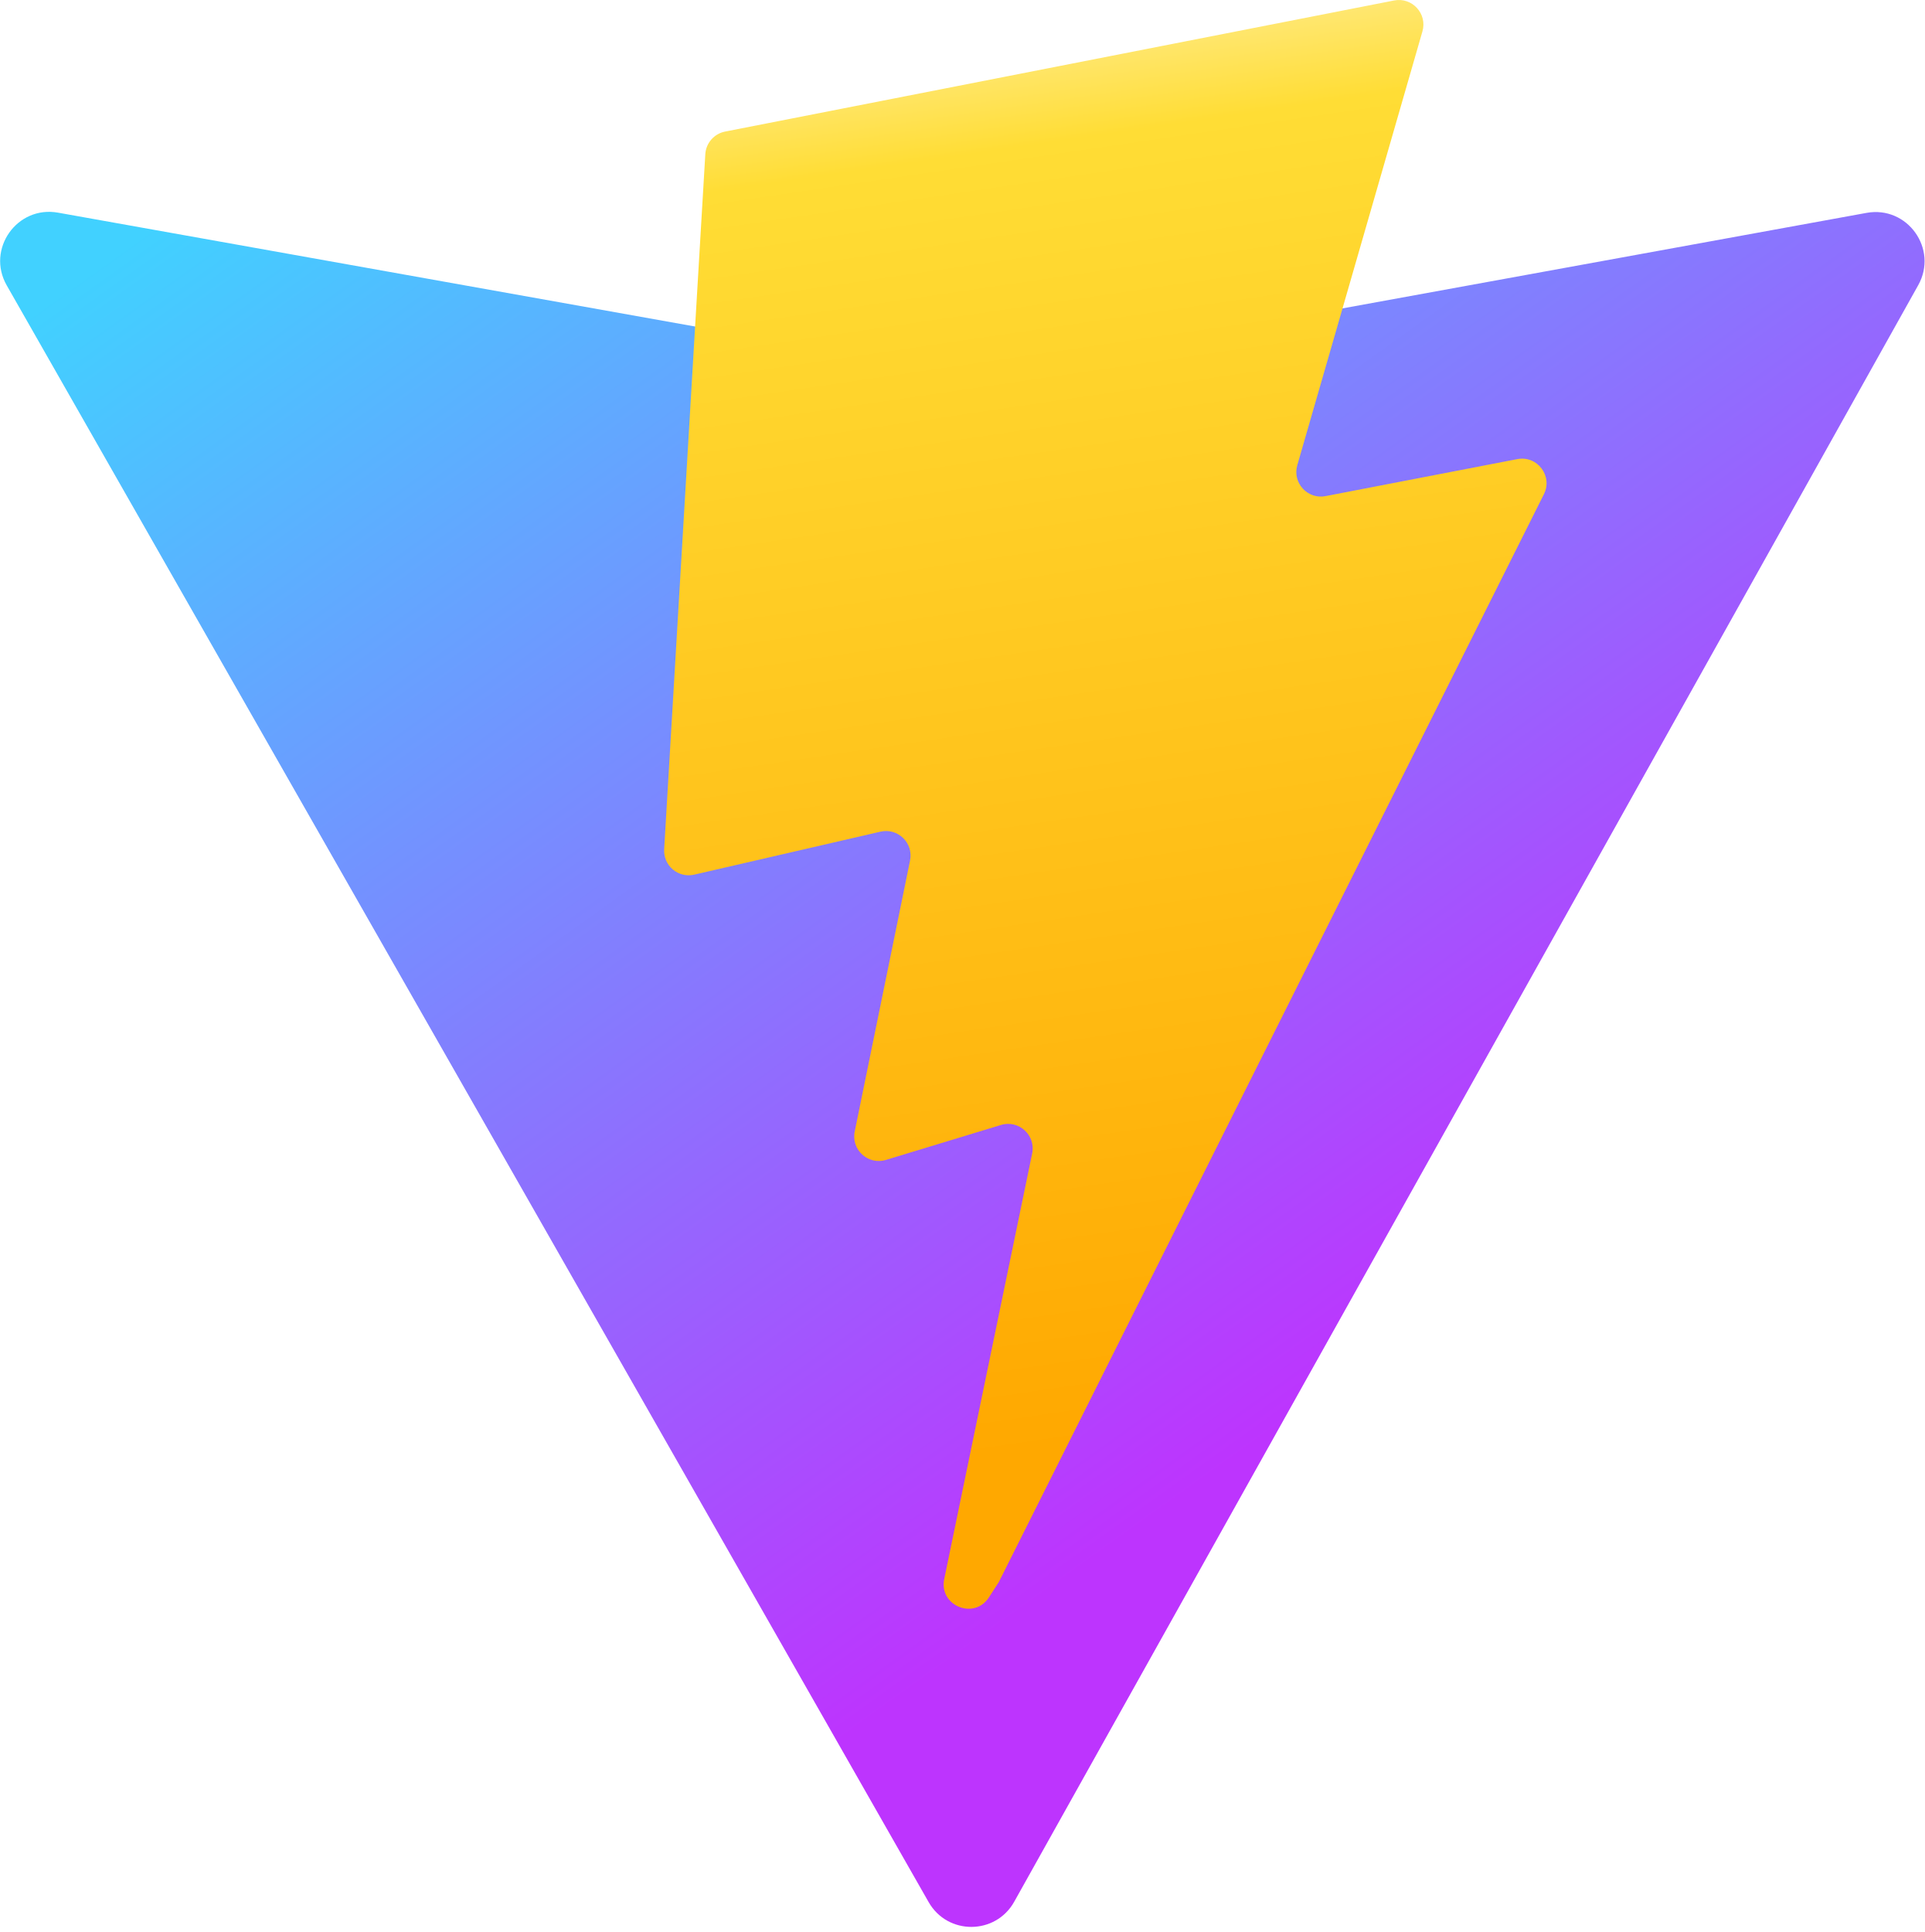
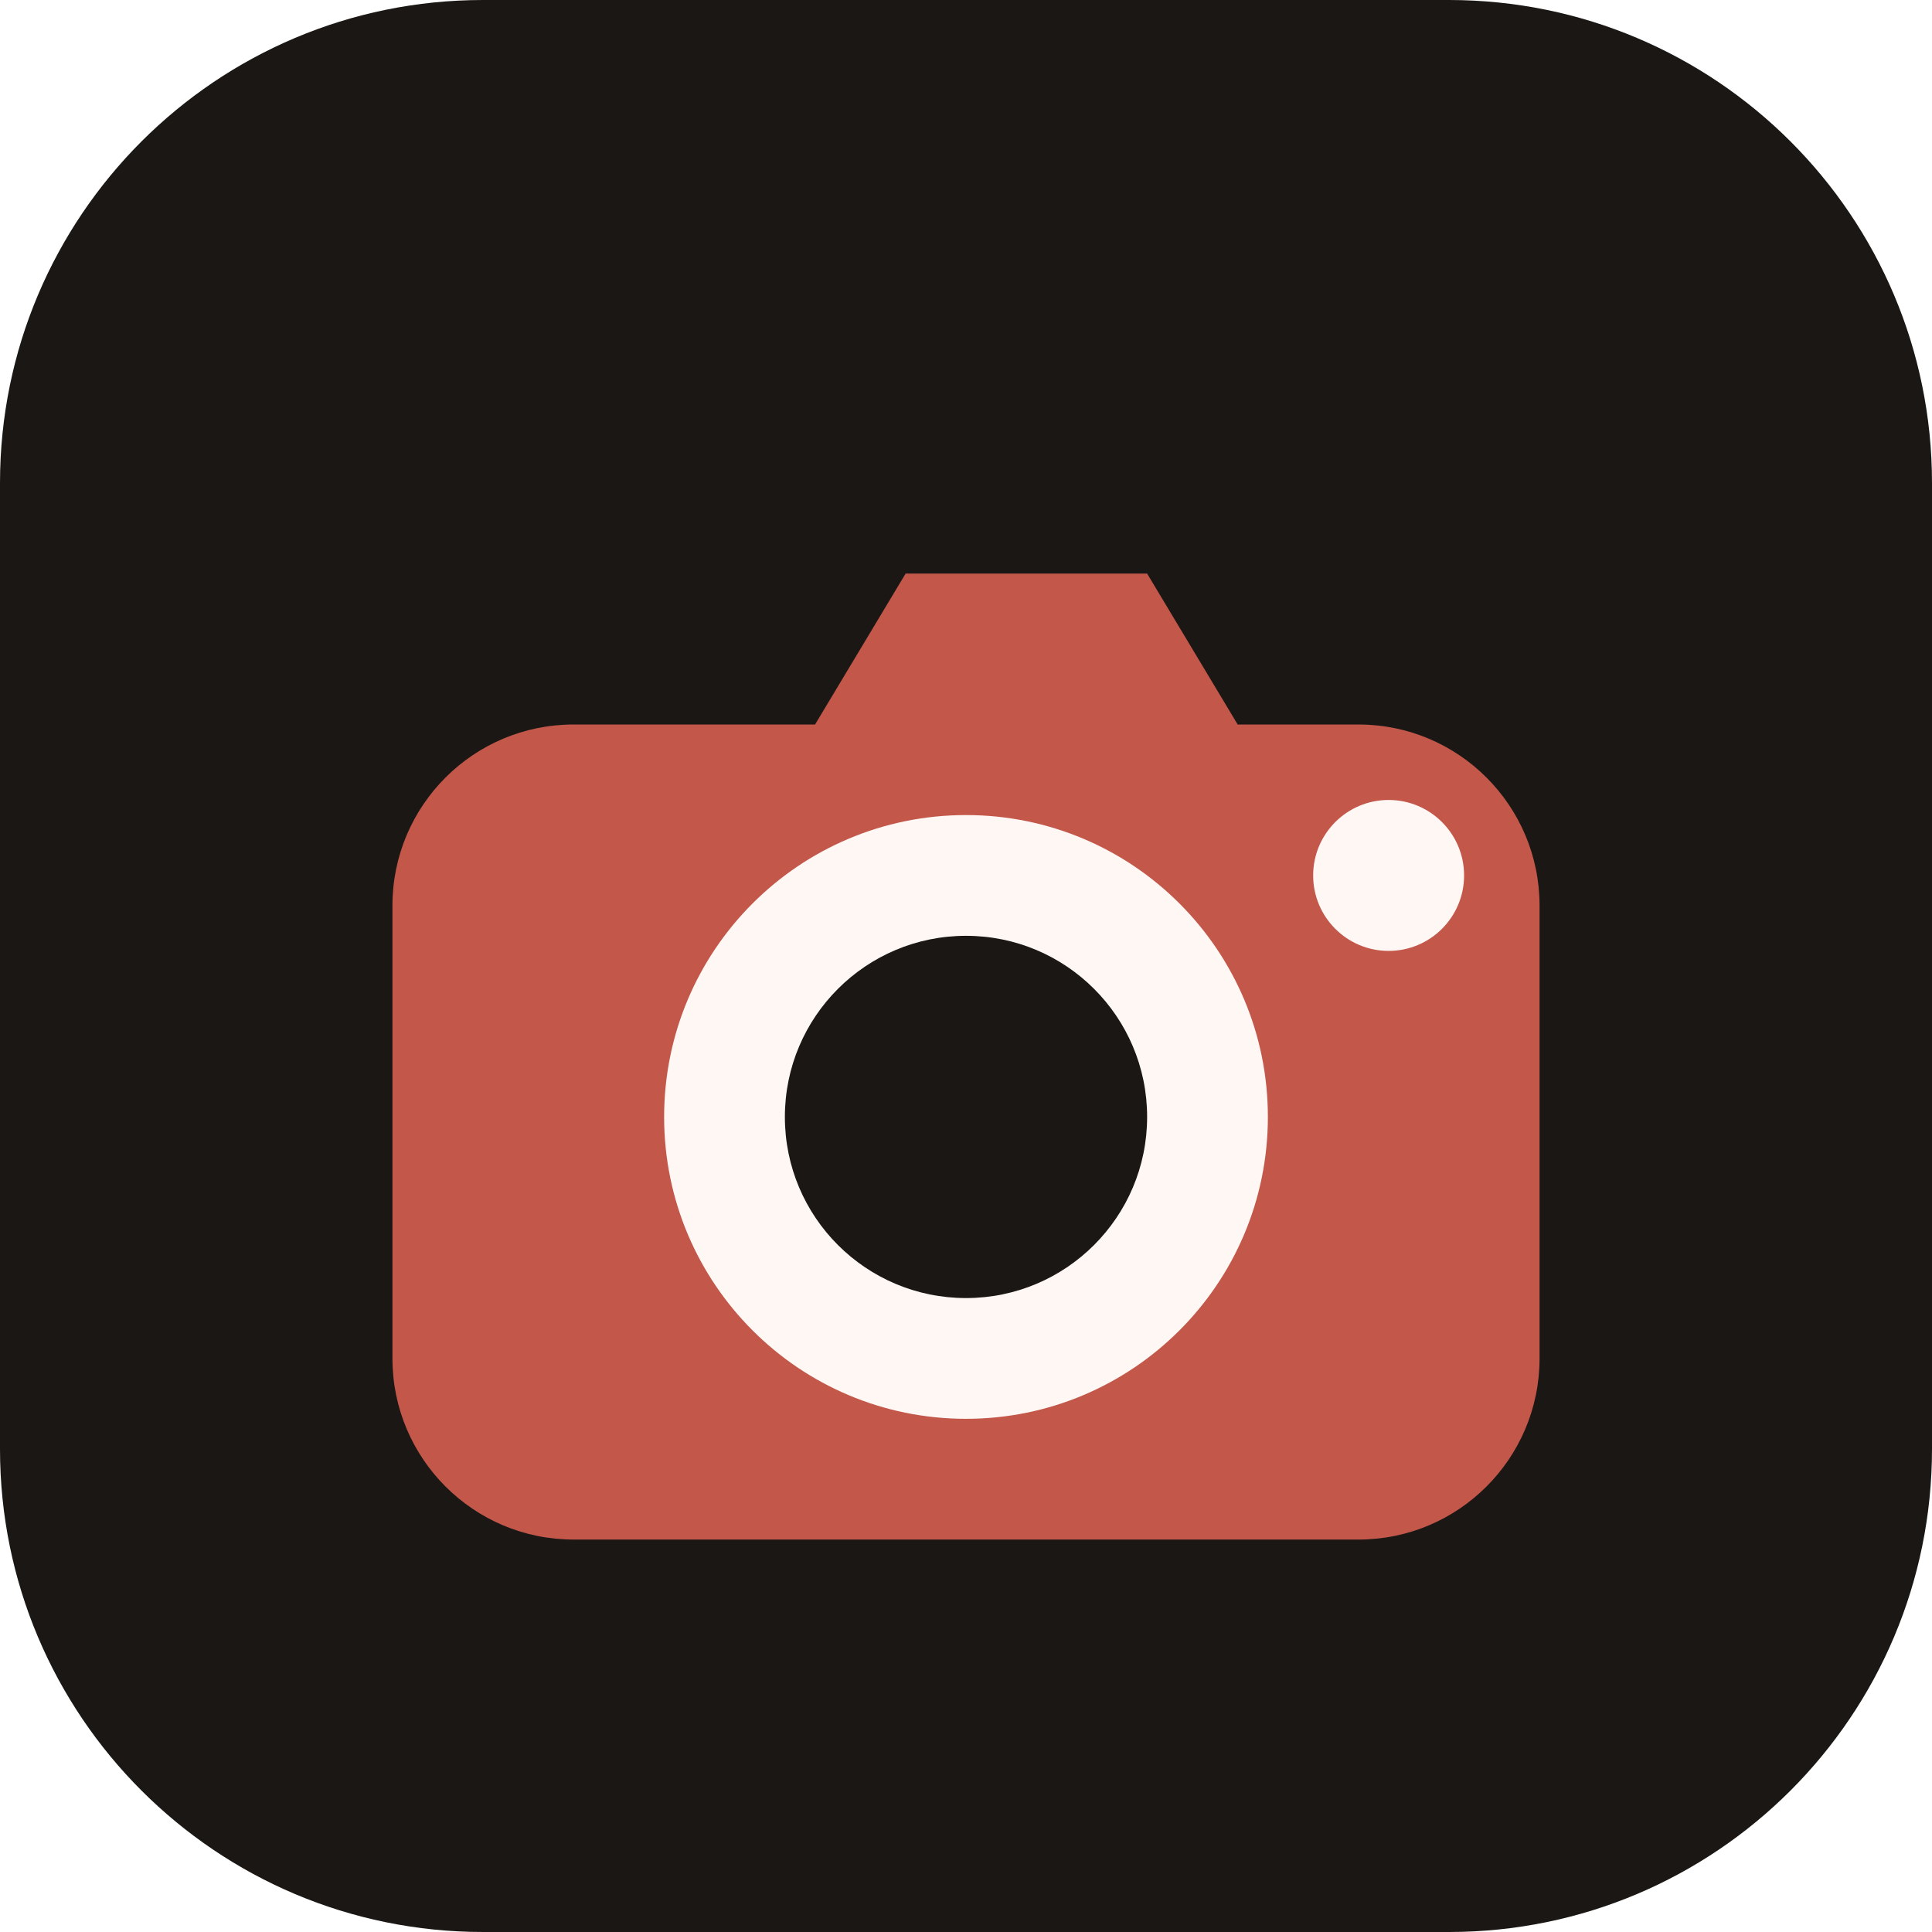
- <svg xmlns="http://www.w3.org/2000/svg" aria-hidden="true" role="img" class="iconify iconify--logos" width="31.88" height="32" preserveAspectRatio="xMidYMid meet" viewBox="0 0 256 257">
-   <defs>
-     <linearGradient id="IconifyId1813088fe1fbc01fb466" x1="-.828%" x2="57.636%" y1="7.652%" y2="78.411%">
-       <stop offset="0%" stop-color="#41D1FF" />
-       <stop offset="100%" stop-color="#BD34FE" />
-     </linearGradient>
-     <linearGradient id="IconifyId1813088fe1fbc01fb467" x1="43.376%" x2="50.316%" y1="2.242%" y2="89.03%">
-       <stop offset="0%" stop-color="#FFEA83" />
-       <stop offset="8.333%" stop-color="#FFDD35" />
-       <stop offset="100%" stop-color="#FFA800" />
-     </linearGradient>
-   </defs>
-   <path fill="url(#IconifyId1813088fe1fbc01fb466)" d="M255.153 37.938L134.897 252.976c-2.483 4.44-8.862 4.466-11.382.048L.875 37.958c-2.746-4.814 1.371-10.646 6.827-9.67l120.385 21.517a6.537 6.537 0 0 0 2.322-.004l117.867-21.483c5.438-.991 9.574 4.796 6.877 9.62Z" />
-   <path fill="url(#IconifyId1813088fe1fbc01fb467)" d="M185.432.063L96.44 17.501a3.268 3.268 0 0 0-2.634 3.014l-5.474 92.456a3.268 3.268 0 0 0 3.997 3.378l24.777-5.718c2.318-.535 4.413 1.507 3.936 3.838l-7.361 36.047c-.495 2.426 1.782 4.5 4.151 3.78l15.304-4.649c2.372-.72 4.652 1.36 4.15 3.788l-11.698 56.621c-.732 3.542 3.979 5.473 5.943 2.437l1.313-2.028l72.516-144.72c1.215-2.423-.88-5.186-3.54-4.672l-25.505 4.922c-2.396.462-4.435-1.77-3.759-4.114l16.646-57.705c.677-2.35-1.37-4.583-3.769-4.113Z" />
+ <svg xmlns="http://www.w3.org/2000/svg" viewBox="0 0 64 64" fill="none">
+   <rect width="64" height="64" rx="16" fill="#1a1714" />
+   <path d="M19 24h8l3-5h8l3 5h4c3.314 0 6 2.686 6 6v15c0 3.314-2.686 6-6 6H19c-3.314 0-6-2.686-6-6V30c0-3.314 2.686-6 6-6Z" fill="#c2574a" />
+   <circle cx="32" cy="37" r="10" fill="#fff7f4" />
+   <circle cx="32" cy="37" r="6" fill="#1a1714" />
+   <circle cx="46" cy="29" r="2.5" fill="#fff7f4" />
</svg>
